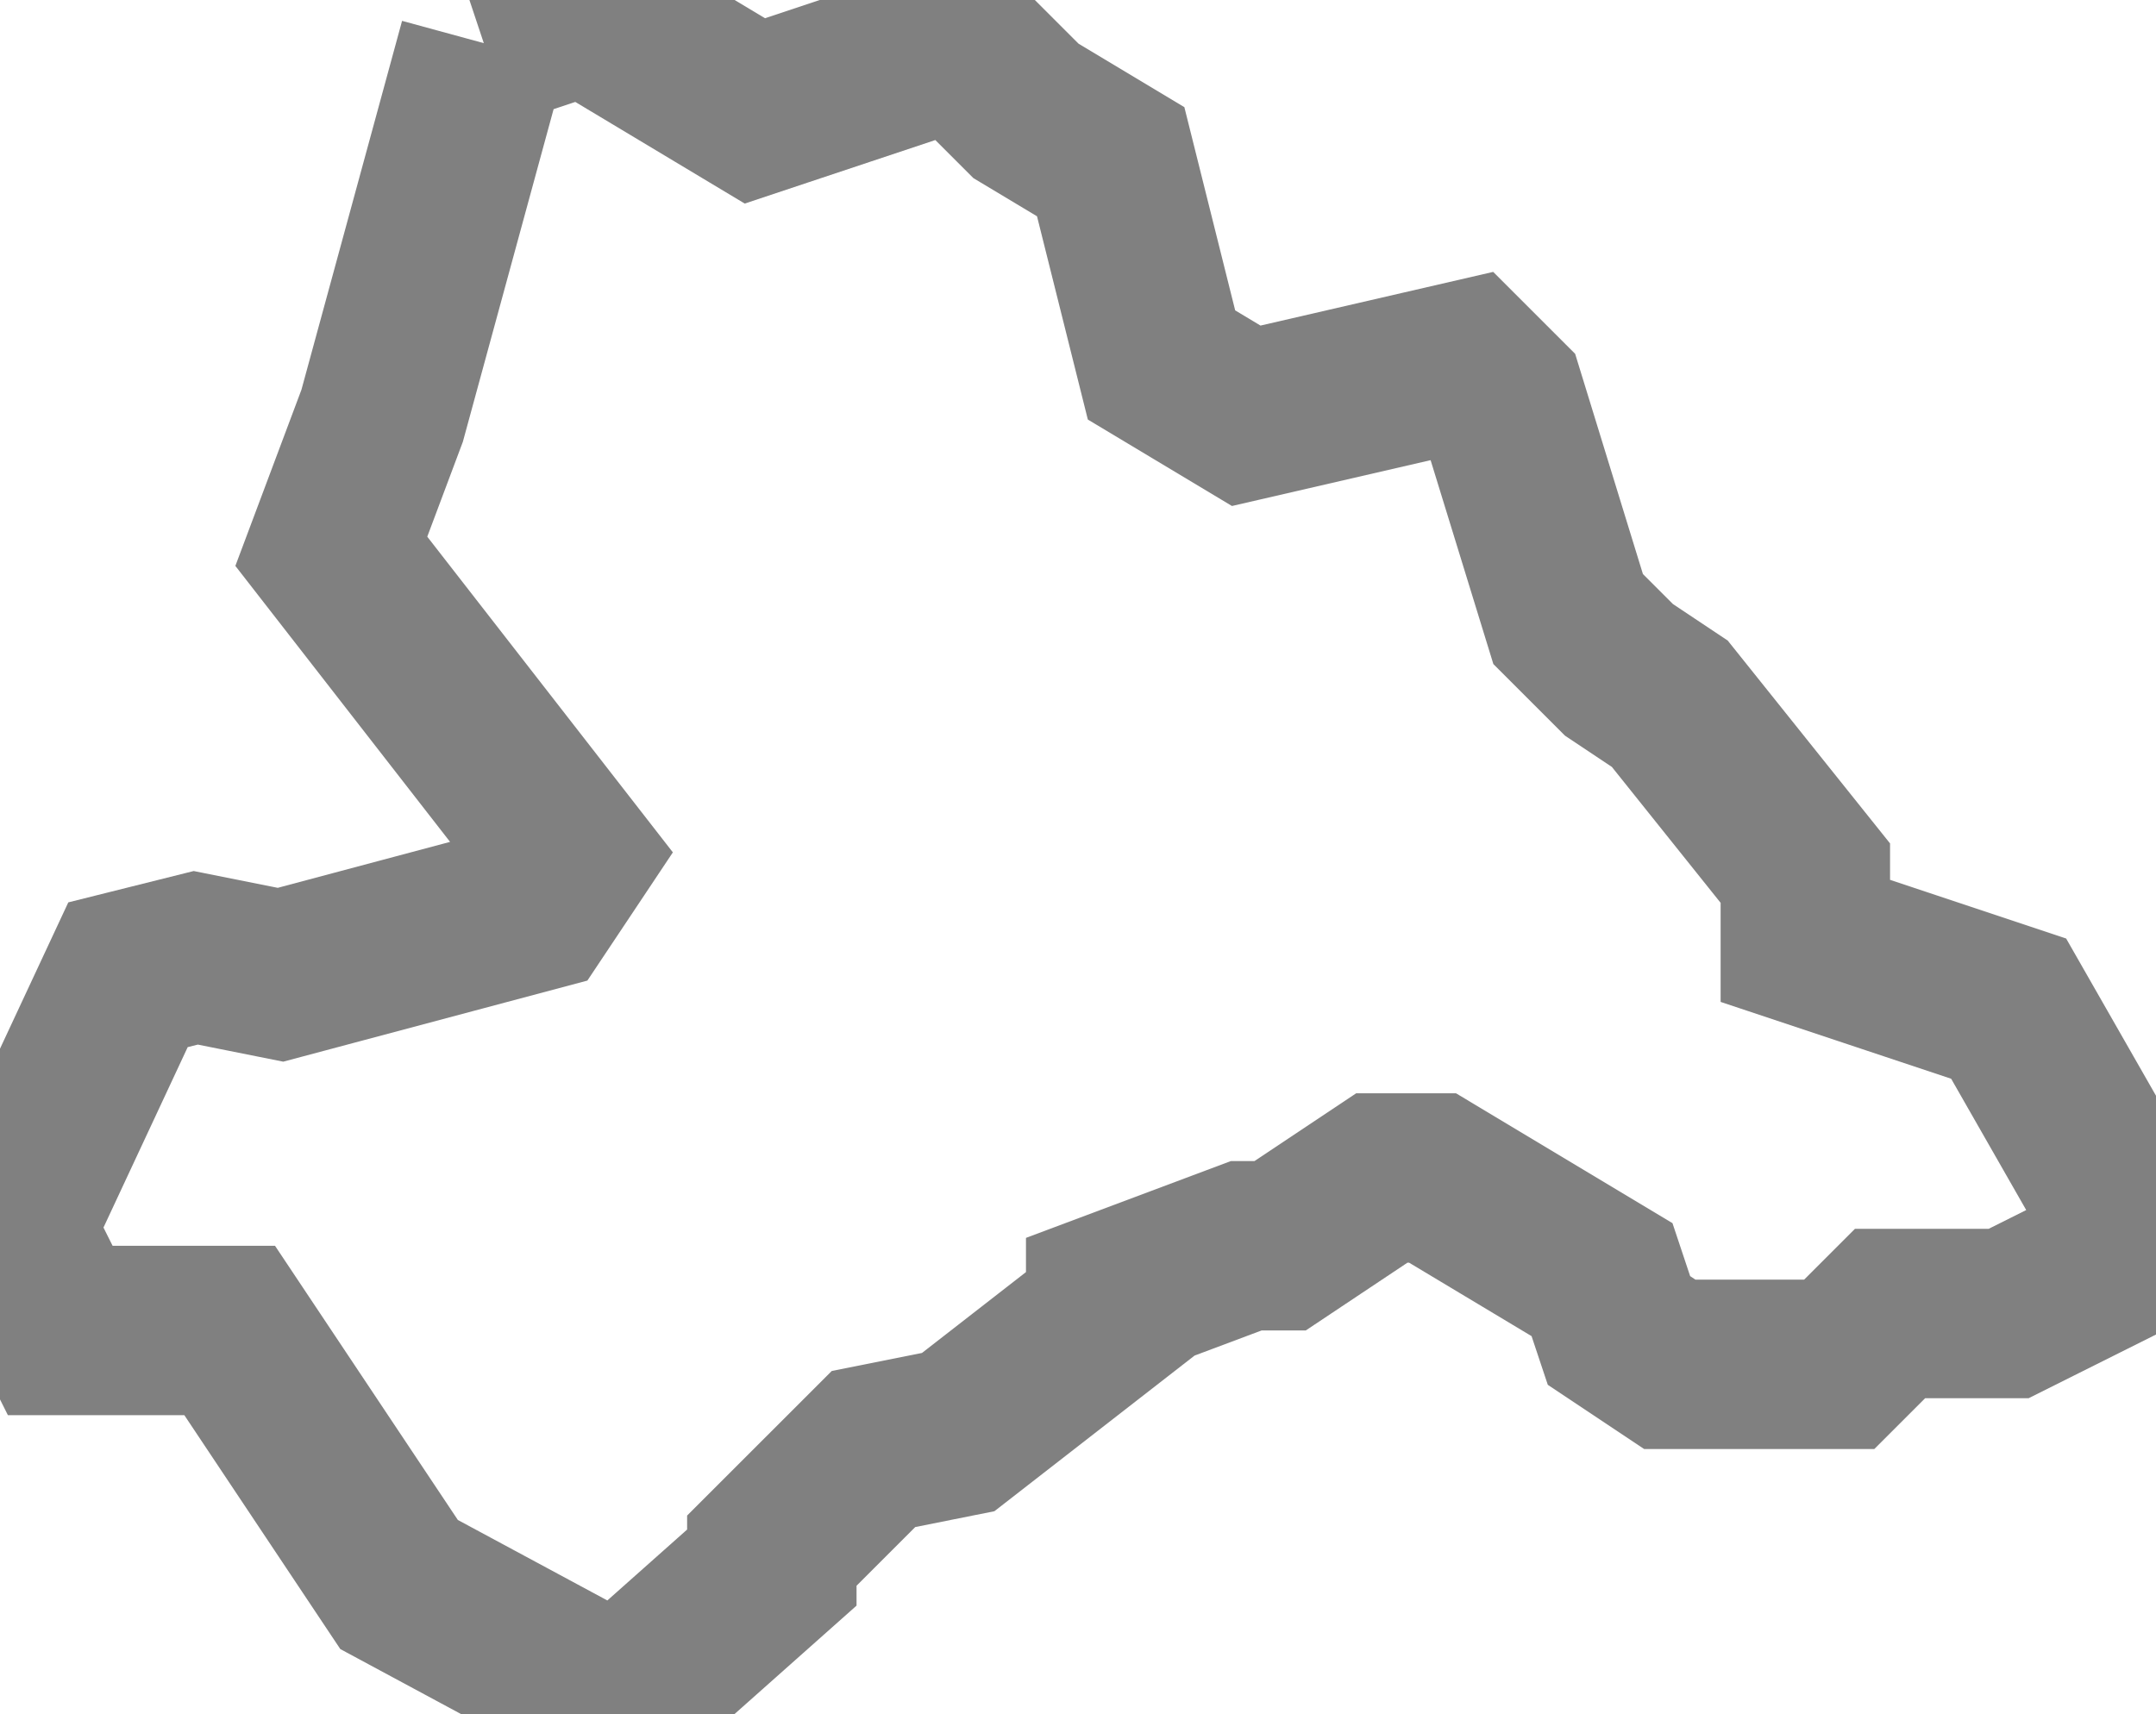
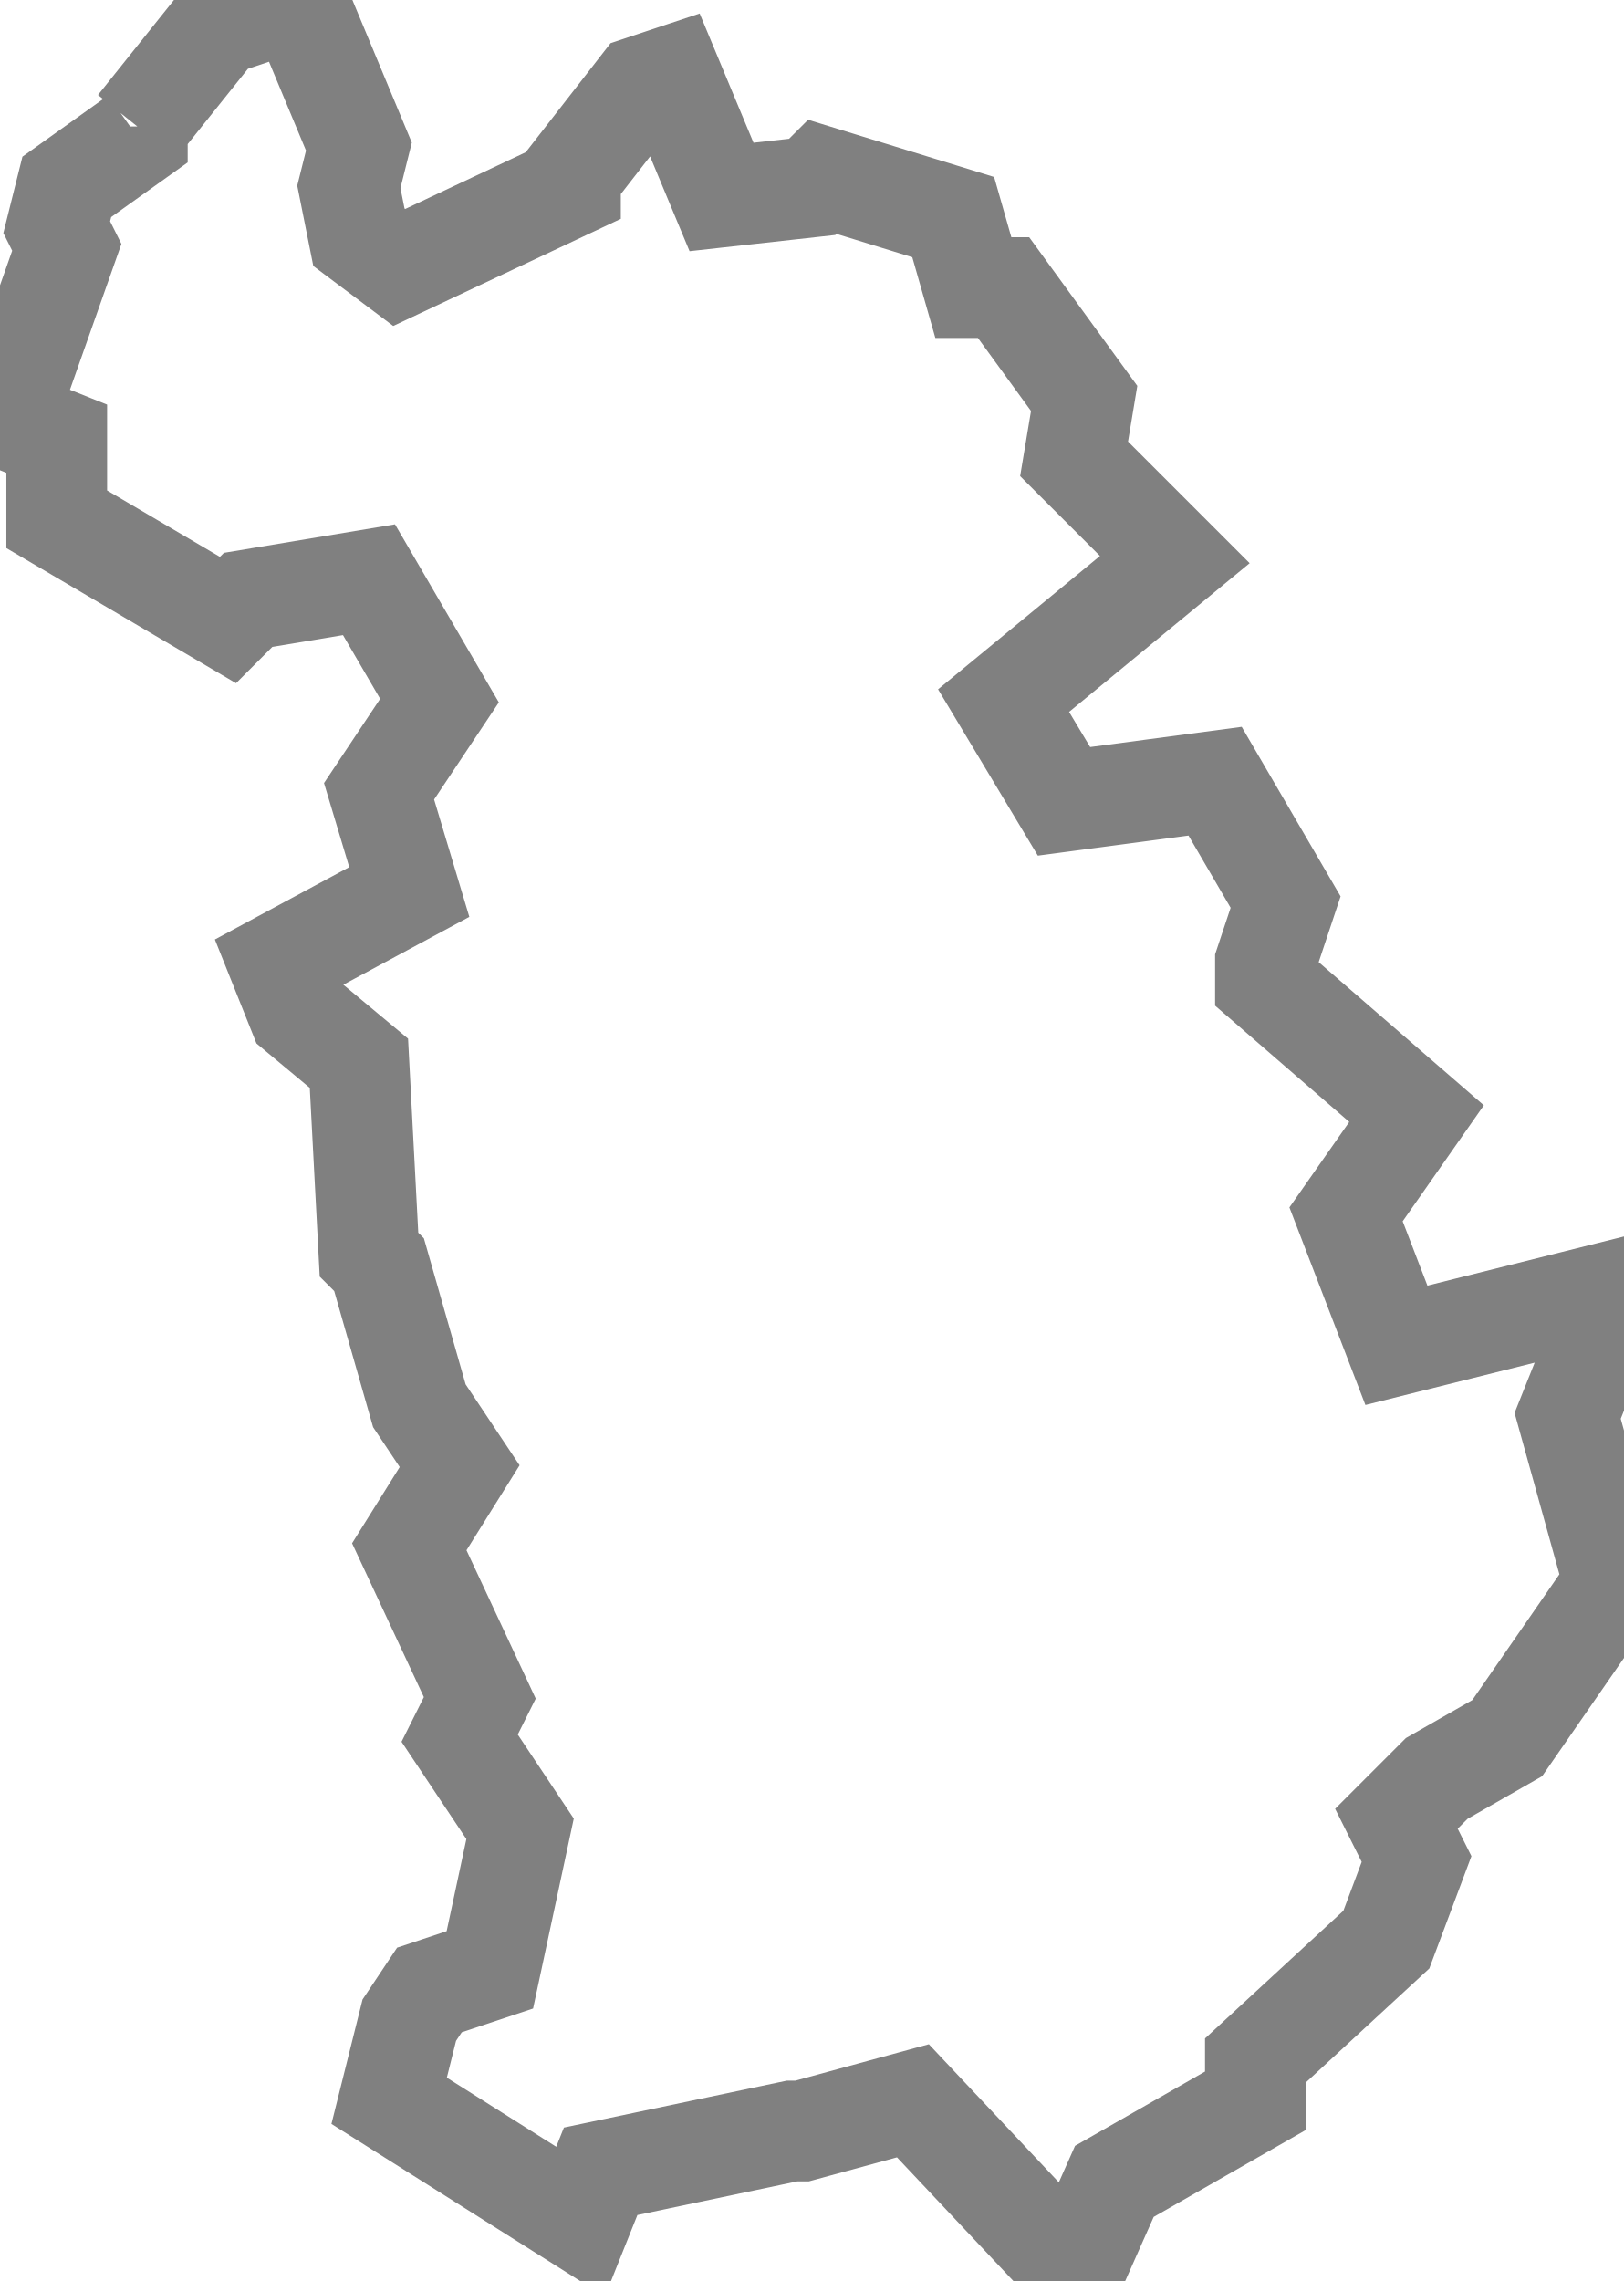
- <svg xmlns="http://www.w3.org/2000/svg" id="fantasyMap" width="127.252" height="101.153" version="1.1" background-color="#000000">
-   <defs id="defs7517" />
-   <g id="land_1706637220.595947" style="display:inline" transform="translate(-1760.268,-483.6979)">
-     <path id="state-border1" d="m 1788.823,486.245 -6,22 v 0 l -3,8 14,18 -2,3 -15,4 -5,-1 -4,1 -7,15 3,6 h 10 l 10,15 v 0 l 13,7 9,-8 v -1 l 6,-6 5,-1 9,-7 v -1 l 8,-3 h 2 l 6,-4 h 3 l 10,6 1,3 3,2 h 10 l 3,-3 h 7 l 8,-4 -8,-14 -12,-4 v -4 l -8,-10 -3,-2 -3,-3 -4,-13 -2,-2 -13,3 -5,-3 -3,-12 -5,-3 -4,-4 -12,4 -10,-6 -6,2" clip-path="url(#state-clip1)" style="fill:none;stroke:#808080;stroke-width:10;stroke-dasharray:none" />
+ <svg xmlns="http://www.w3.org/2000/svg" id="fantasyMap" width="161.223" height="226.442" version="1.1" background-color="#000000" viewBox="0 0 161.223 226.442">
+   <defs id="defs4389" />
+   <g id="land_1708199572.7539918" style="display:inline" transform="translate(-1514.19,-275.6933)">
+     <path id="state-border1" d="m 1527.822,288.245 8,-10 6,-2 3,2 5,12 -1,4 1,5 4,3 17,-8 v -1 l 7,-9 3,-1 5,12 9,-1 1,-1 13,4 2,7 h 3 l 8,11 -1,6 10,10 -17,14 6,10 15,-2 7,12 -2,6 v 2 l 15,13 -7,10 5,13 20,-5 1,2 -4,10 5,18 -2,1 -9,13 -7,4 -4,4 2,4 -3,8 -13,12 v 4 l -14,8 -4,9 -16,-17 -11,3 h -1 v 0 l -19,4 -2,5 -19,-12 2,-8 2,-3 6,-2 3,-14 -6,-9 2,-4 -7,-15 5,-8 -4,-6 -4,-14 -1,-1 -1,-19 -6,-5 -2,-5 13,-7 -3,-10 6,-9 -7,-12 -12,2 -2,2 -17,-10 v -8 l -5,-2 6,-17 -1,-2 1,-4 7,-5 v -1" clip-path="url(#state-clip1)" style="fill:none;stroke:#808080;stroke-width:10;stroke-dasharray:none" />
  </g>
</svg>
